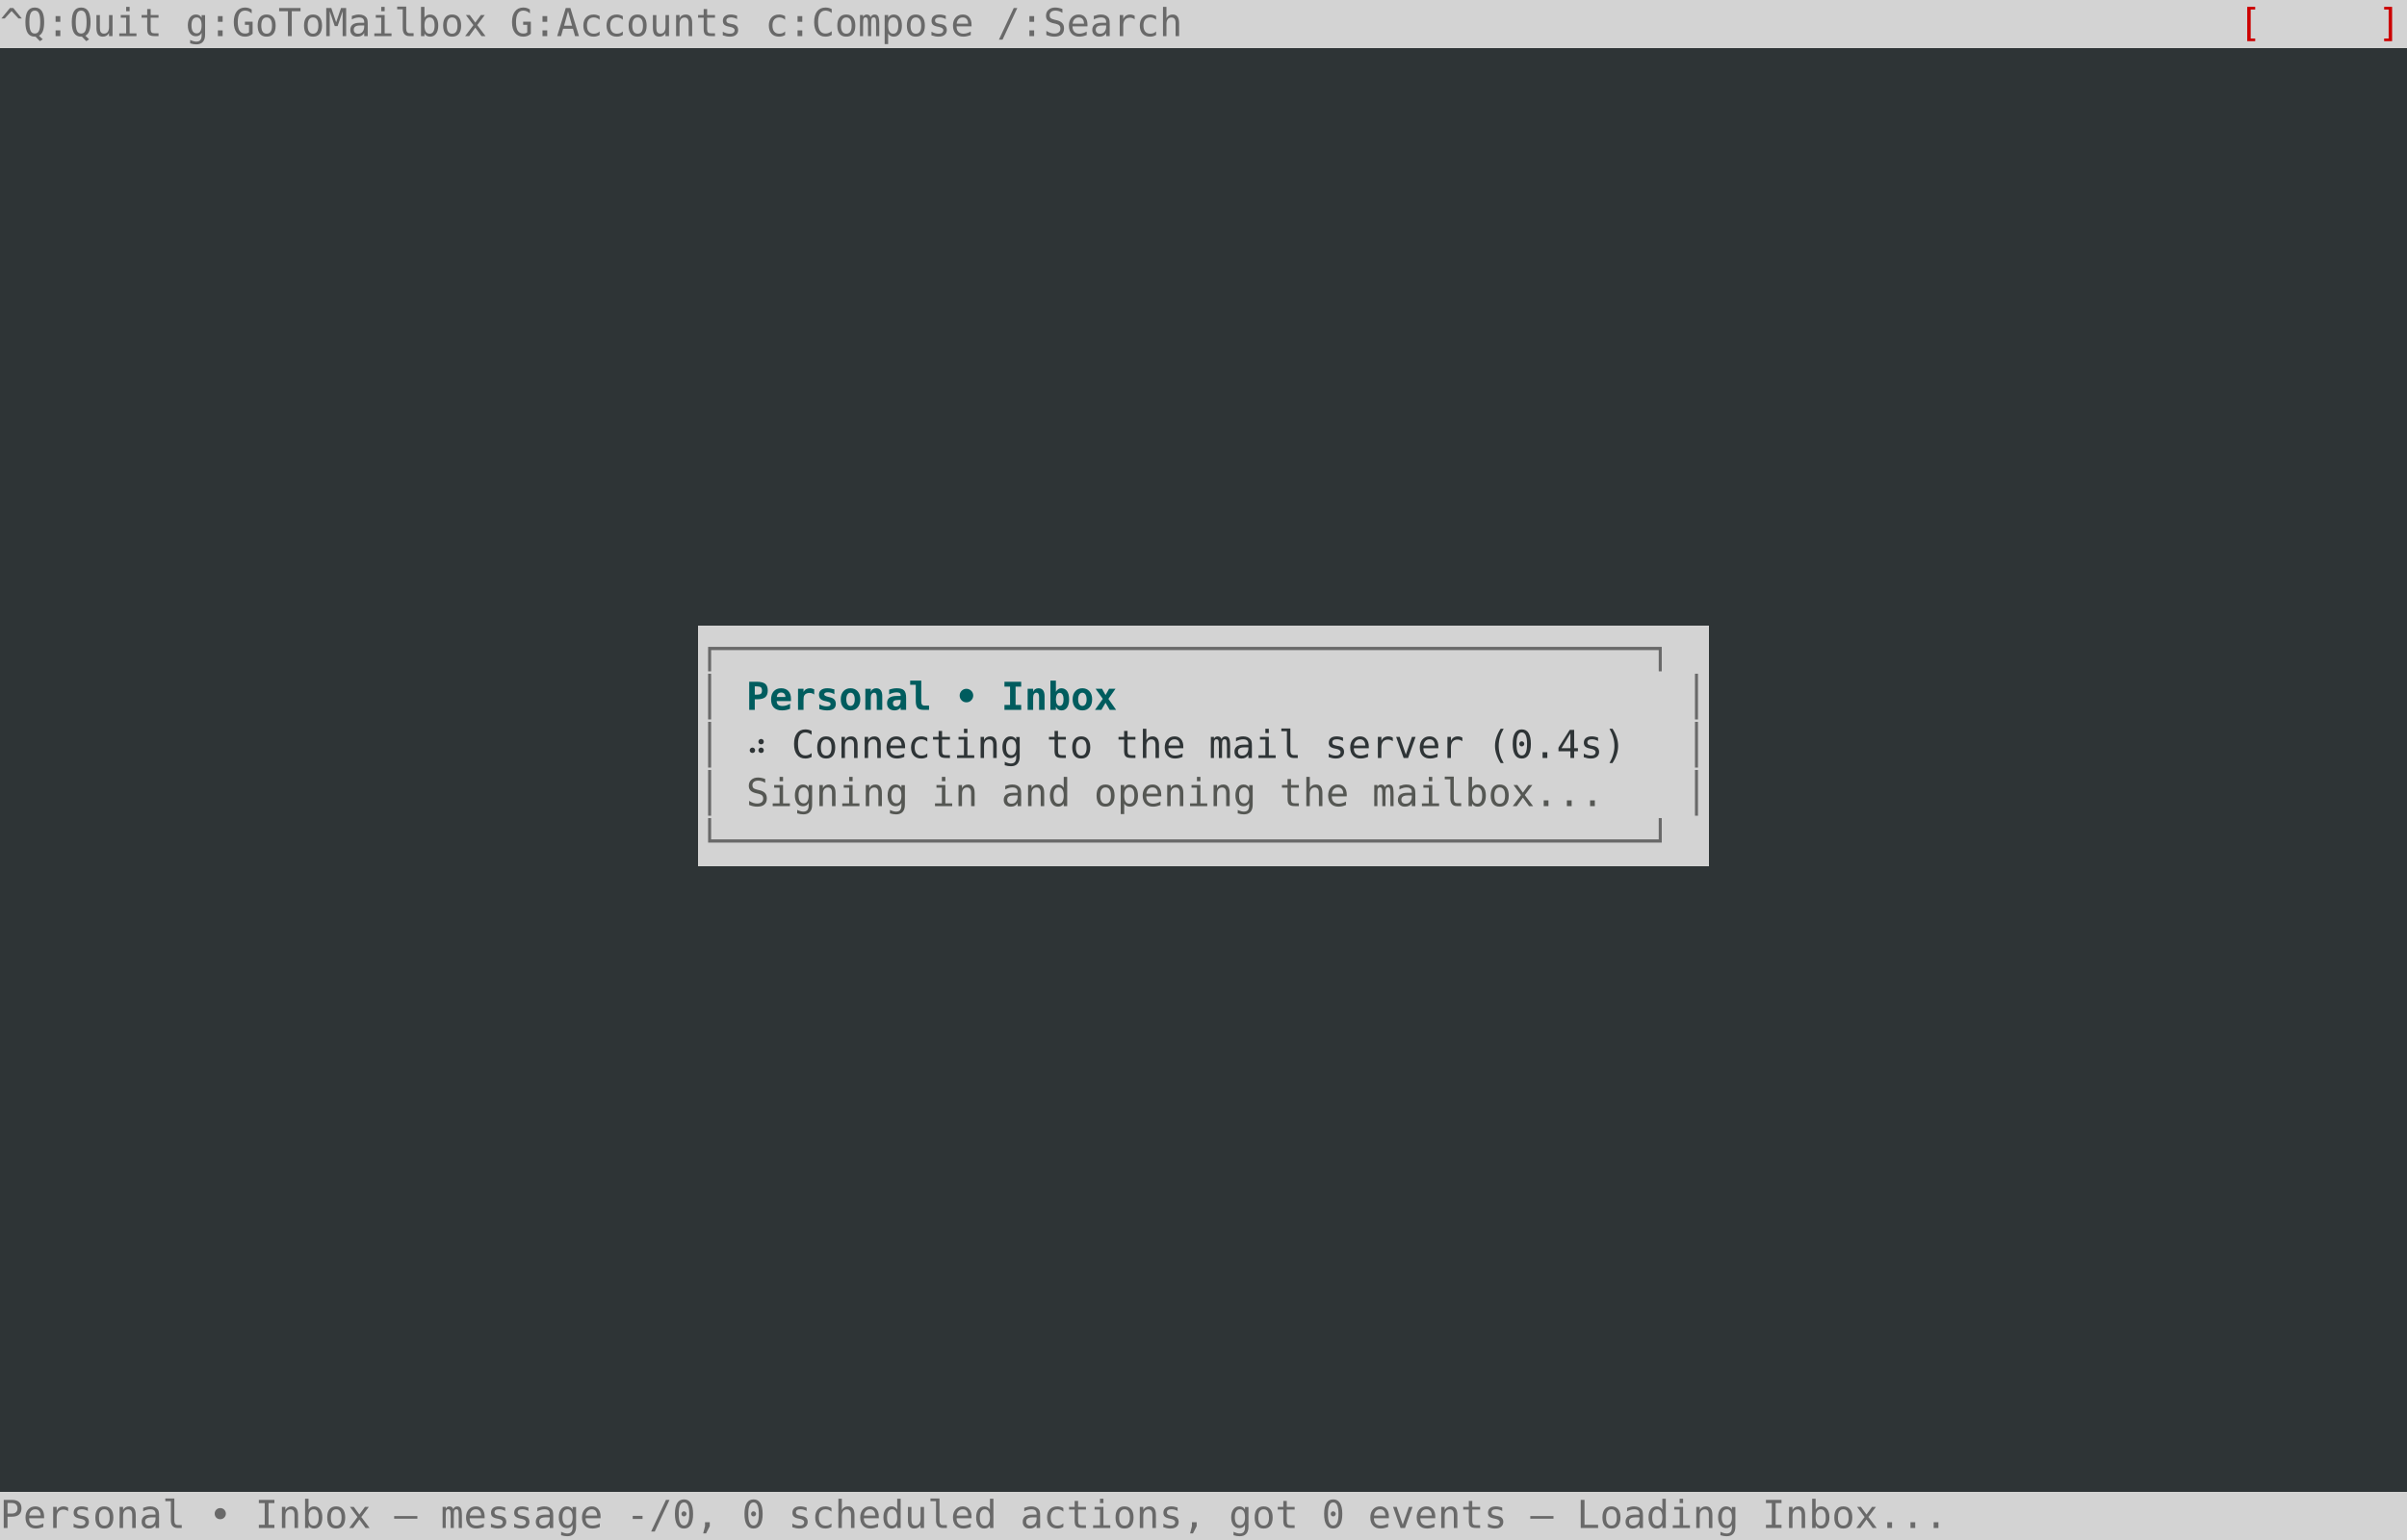
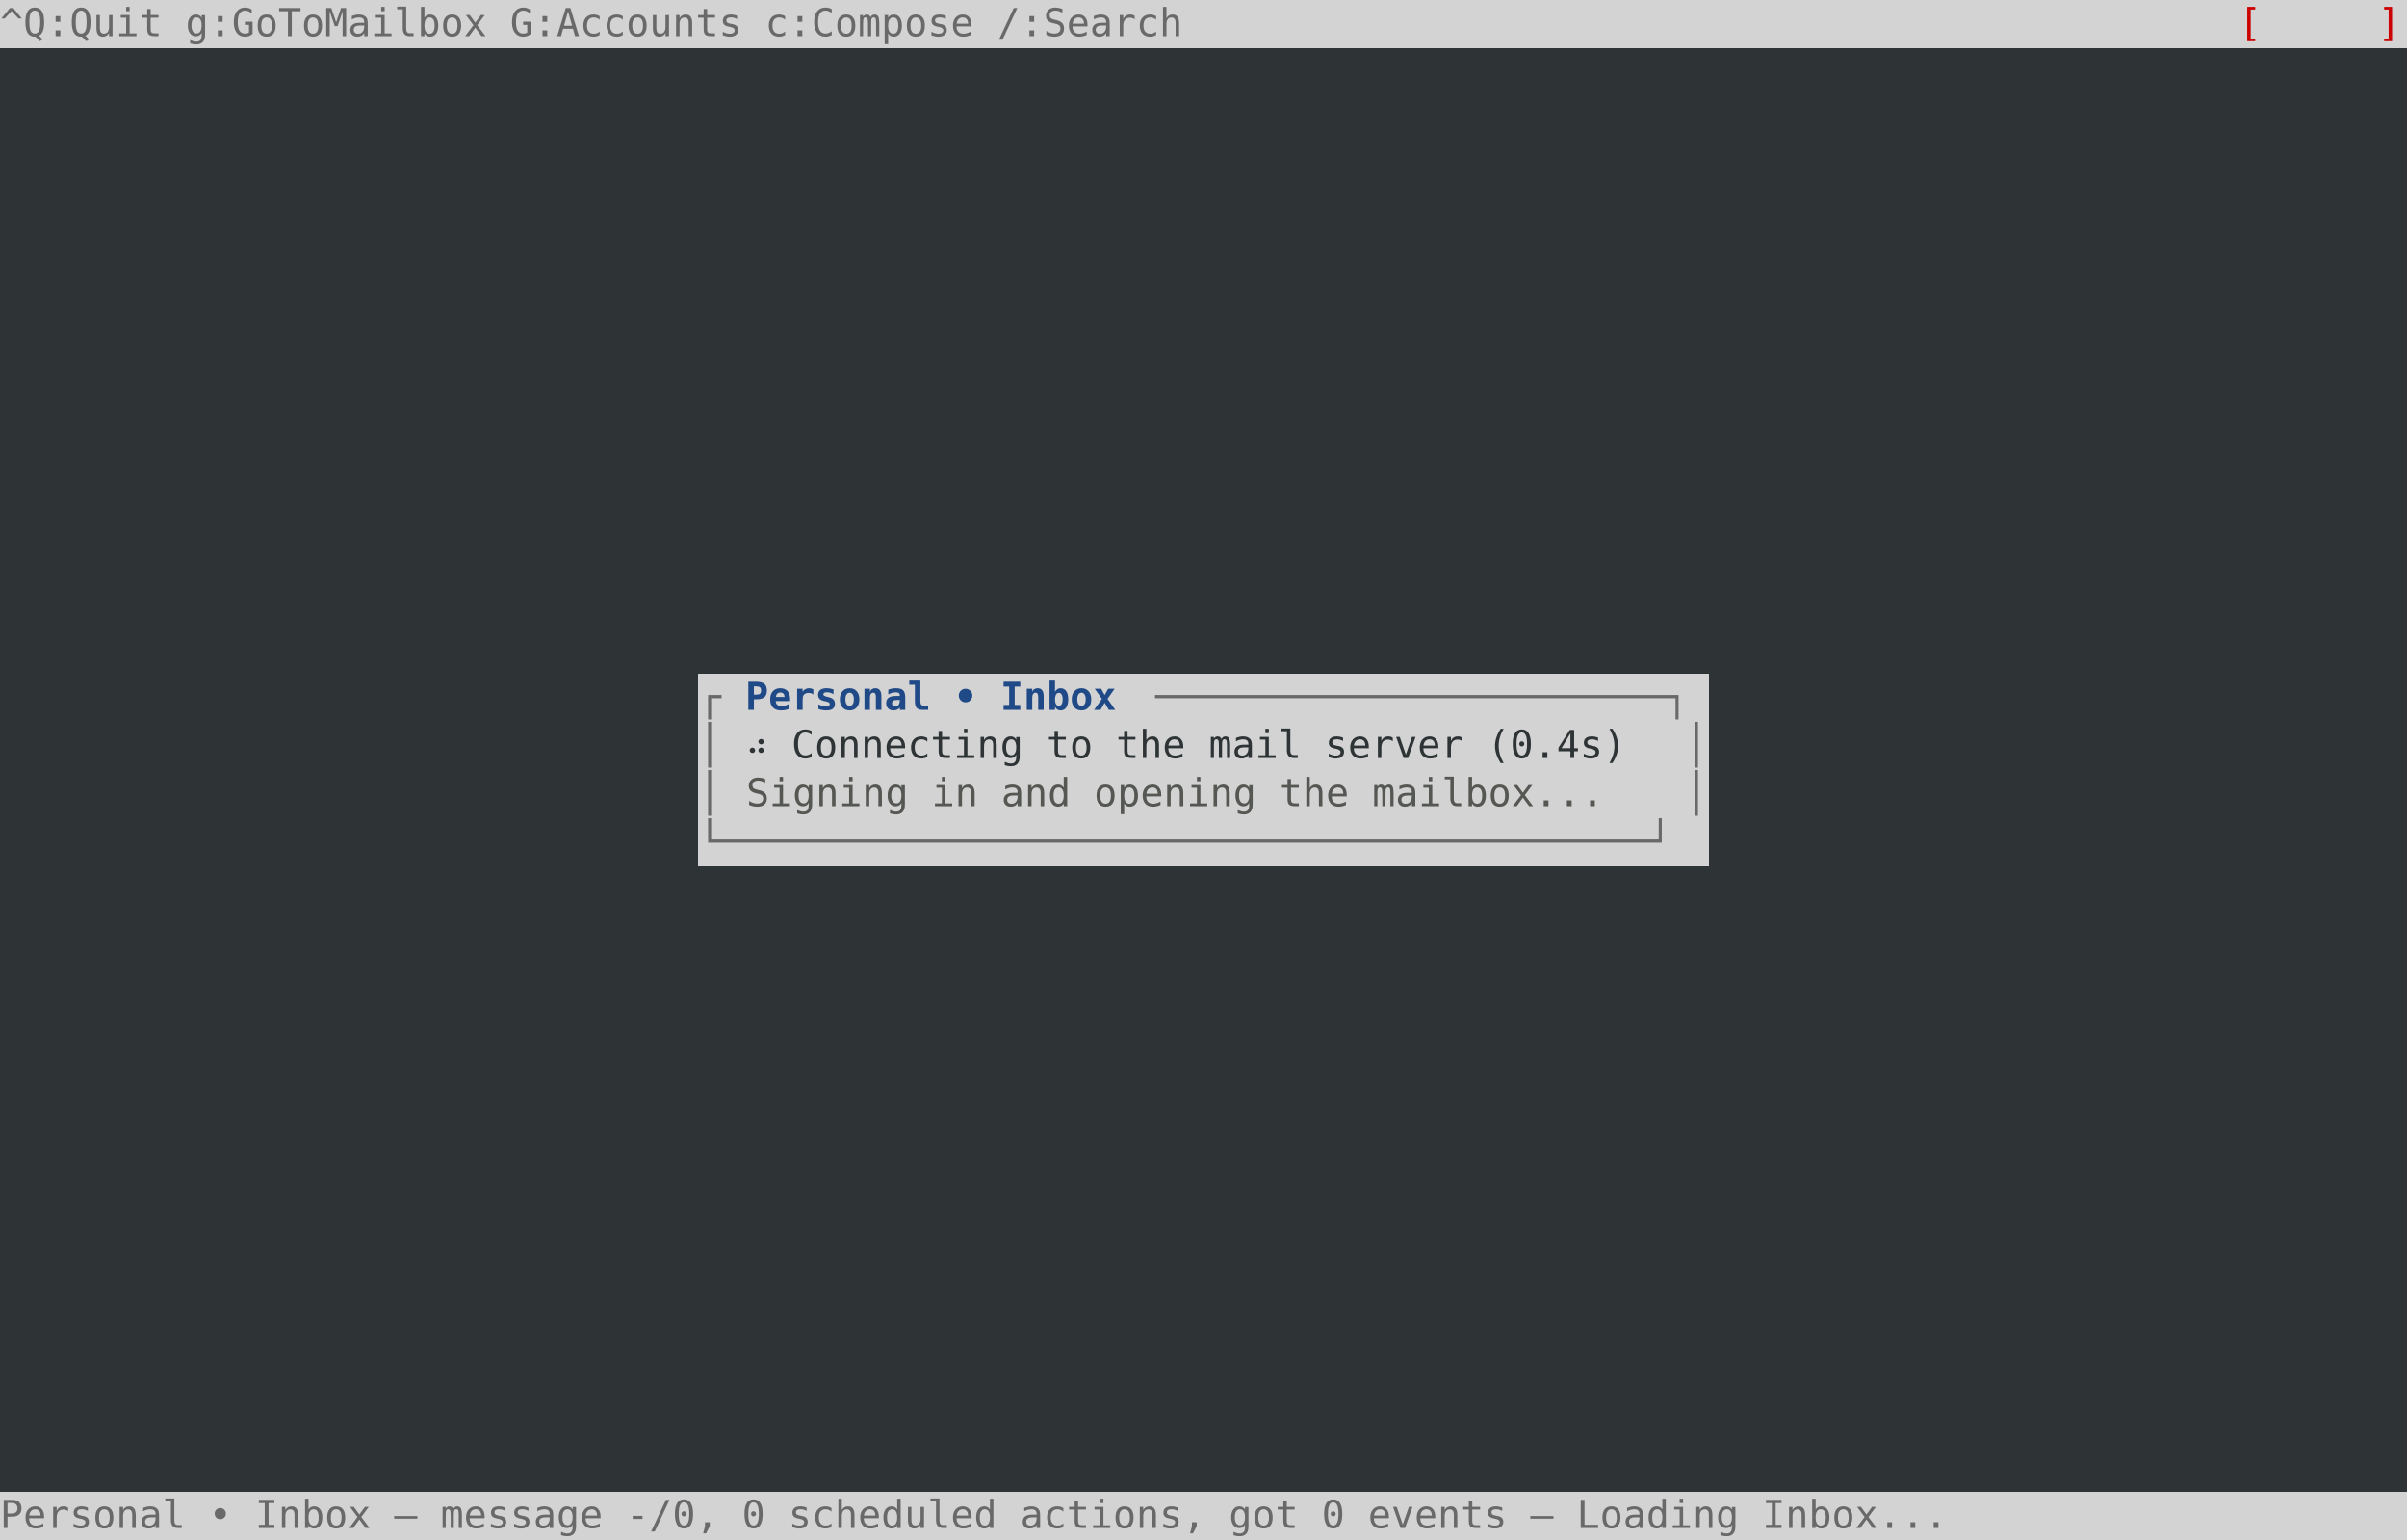
<svg xmlns="http://www.w3.org/2000/svg" width="1000" height="640" viewBox="0 0 1000 640" font-family="'DejaVu Sans Mono', Menlo, Consolas, monospace" font-size="16px">
  <rect width="100%" height="100%" fill="#2e3436" />
  <rect x="0" y="0" width="930" height="20" fill="#d3d3d3" />
  <text x="0" y="15" fill="#696969" textLength="930" lengthAdjust="spacingAndGlyphs" xml:space="preserve">^Q:Quit g:GoToMailbox G:Accounts c:Compose /:Search                                          </text>
  <rect x="930" y="0" width="70" height="20" fill="#d3d3d3" />
  <text x="930" y="15" fill="#cc0000" textLength="70" lengthAdjust="spacingAndGlyphs" xml:space="preserve">[     ]</text>
-   <rect x="290" y="260" width="420" height="20" fill="#d3d3d3" />
-   <text x="290" y="275" fill="#696969" textLength="420" lengthAdjust="spacingAndGlyphs" xml:space="preserve">┌────────────────────────────────────────┐</text>
  <rect x="290" y="280" width="10" height="20" fill="#d3d3d3" />
-   <text x="290" y="295" fill="#696969" textLength="10" lengthAdjust="spacingAndGlyphs" xml:space="preserve">│</text>
-   <rect x="300" y="280" width="10" height="20" fill="#d3d3d3" />
-   <rect x="310" y="280" width="160" height="20" fill="#d3d3d3" />
-   <text x="310" y="295" fill="#005c5e" textLength="160" lengthAdjust="spacingAndGlyphs" xml:space="preserve" font-weight="bold">Personal • Inbox</text>
-   <rect x="470" y="280" width="230" height="20" fill="#d3d3d3" />
-   <rect x="700" y="280" width="10" height="20" fill="#d3d3d3" />
-   <text x="700" y="295" fill="#696969" textLength="10" lengthAdjust="spacingAndGlyphs" xml:space="preserve">│</text>
+   <text x="290" y="295" fill="#696969" textLength="10" lengthAdjust="spacingAndGlyphs" xml:space="preserve">┌</text>
+   <rect x="300" y="280" width="180" height="20" fill="#d3d3d3" />
+   <text x="300" y="295" fill="#204a87" textLength="180" lengthAdjust="spacingAndGlyphs" xml:space="preserve" font-weight="bold"> Personal • Inbox </text>
+   <rect x="480" y="280" width="230" height="20" fill="#d3d3d3" />
+   <text x="480" y="295" fill="#696969" textLength="230" lengthAdjust="spacingAndGlyphs" xml:space="preserve">──────────────────────┐</text>
  <rect x="290" y="300" width="10" height="20" fill="#d3d3d3" />
  <text x="290" y="315" fill="#696969" textLength="10" lengthAdjust="spacingAndGlyphs" xml:space="preserve">│</text>
  <rect x="300" y="300" width="400" height="20" fill="#d3d3d3" />
  <text x="300" y="315" fill="#2e3436" textLength="400" lengthAdjust="spacingAndGlyphs" xml:space="preserve"> ⠴ Connecting to the mail server (0.4s) </text>
  <rect x="700" y="300" width="10" height="20" fill="#d3d3d3" />
  <text x="700" y="315" fill="#696969" textLength="10" lengthAdjust="spacingAndGlyphs" xml:space="preserve">│</text>
  <rect x="290" y="320" width="10" height="20" fill="#d3d3d3" />
  <text x="290" y="335" fill="#696969" textLength="10" lengthAdjust="spacingAndGlyphs" xml:space="preserve">│</text>
  <rect x="300" y="320" width="10" height="20" fill="#d3d3d3" />
  <rect x="310" y="320" width="370" height="20" fill="#d3d3d3" />
  <text x="310" y="335" fill="#555753" textLength="370" lengthAdjust="spacingAndGlyphs" xml:space="preserve">Signing in and opening the mailbox...</text>
  <rect x="680" y="320" width="20" height="20" fill="#d3d3d3" />
  <rect x="700" y="320" width="10" height="20" fill="#d3d3d3" />
  <text x="700" y="335" fill="#696969" textLength="10" lengthAdjust="spacingAndGlyphs" xml:space="preserve">│</text>
  <rect x="290" y="340" width="420" height="20" fill="#d3d3d3" />
  <text x="290" y="355" fill="#696969" textLength="420" lengthAdjust="spacingAndGlyphs" xml:space="preserve">└────────────────────────────────────────┘</text>
  <rect x="0" y="620" width="1000" height="20" fill="#d3d3d3" />
  <text x="0" y="635" fill="#696969" textLength="1000" lengthAdjust="spacingAndGlyphs" xml:space="preserve">Personal • Inbox — message -/0, 0 scheduled actions, got 0 events — Loading Inbox...                </text>
</svg>
